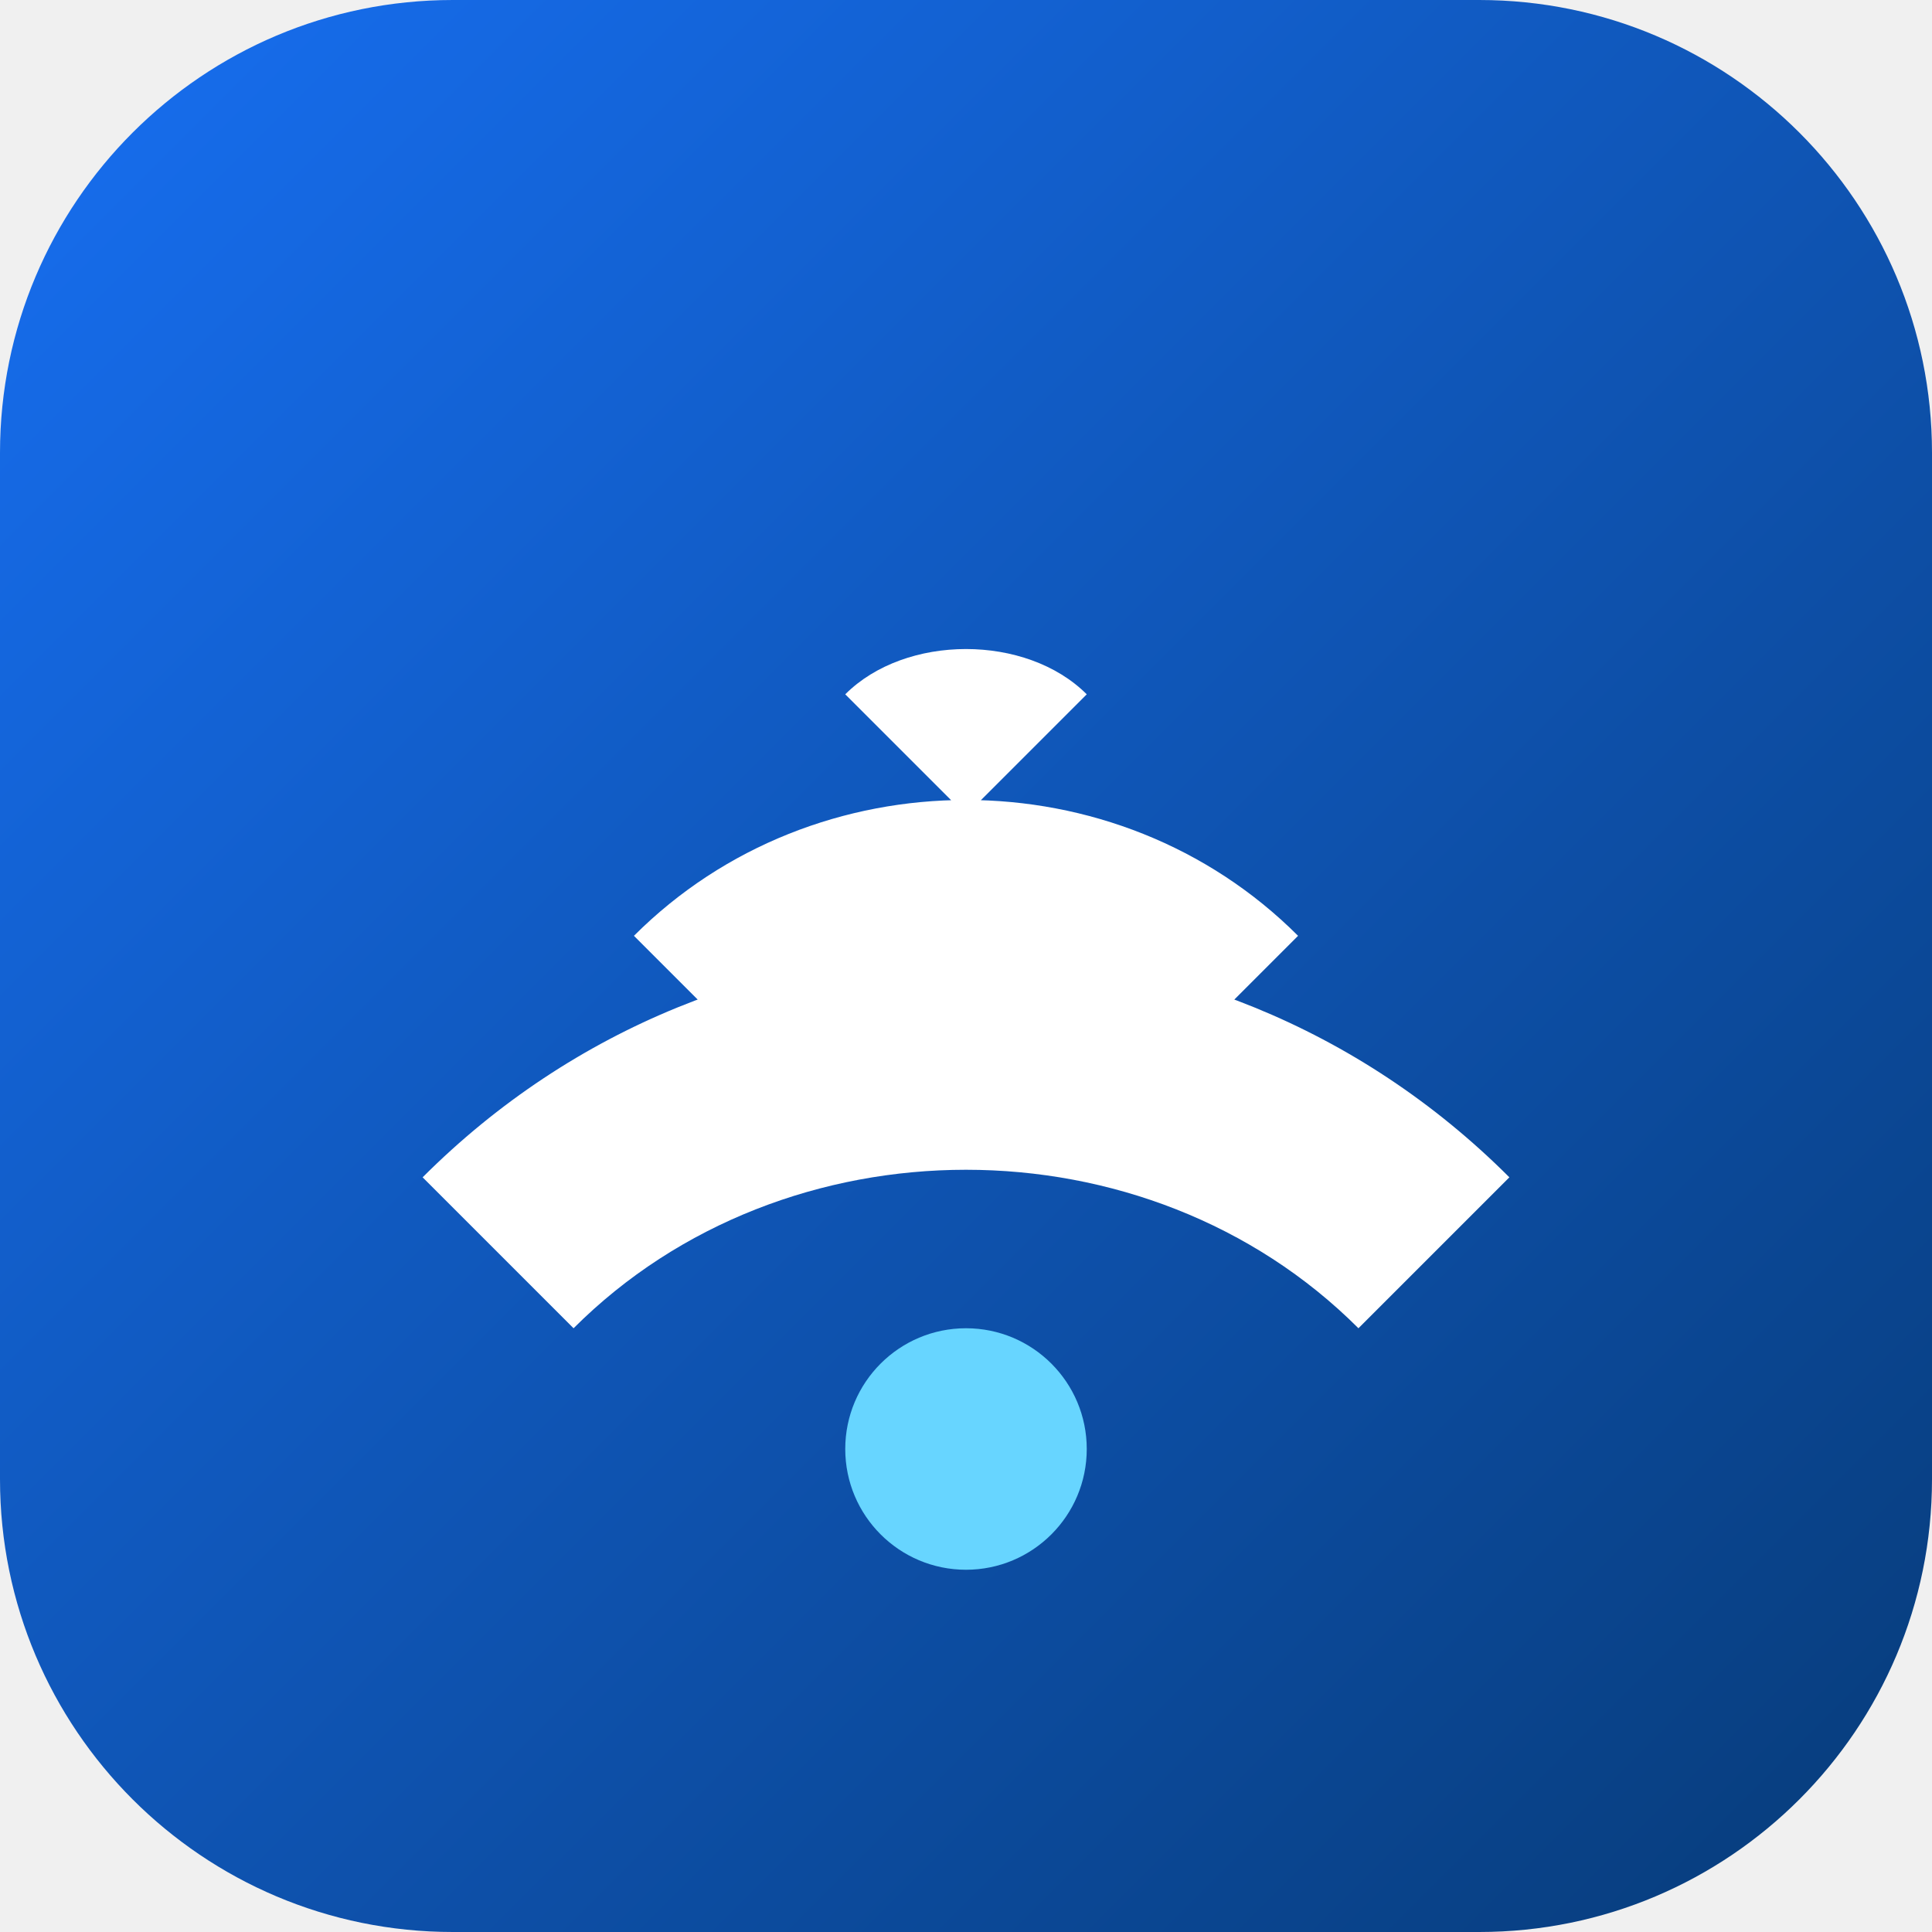
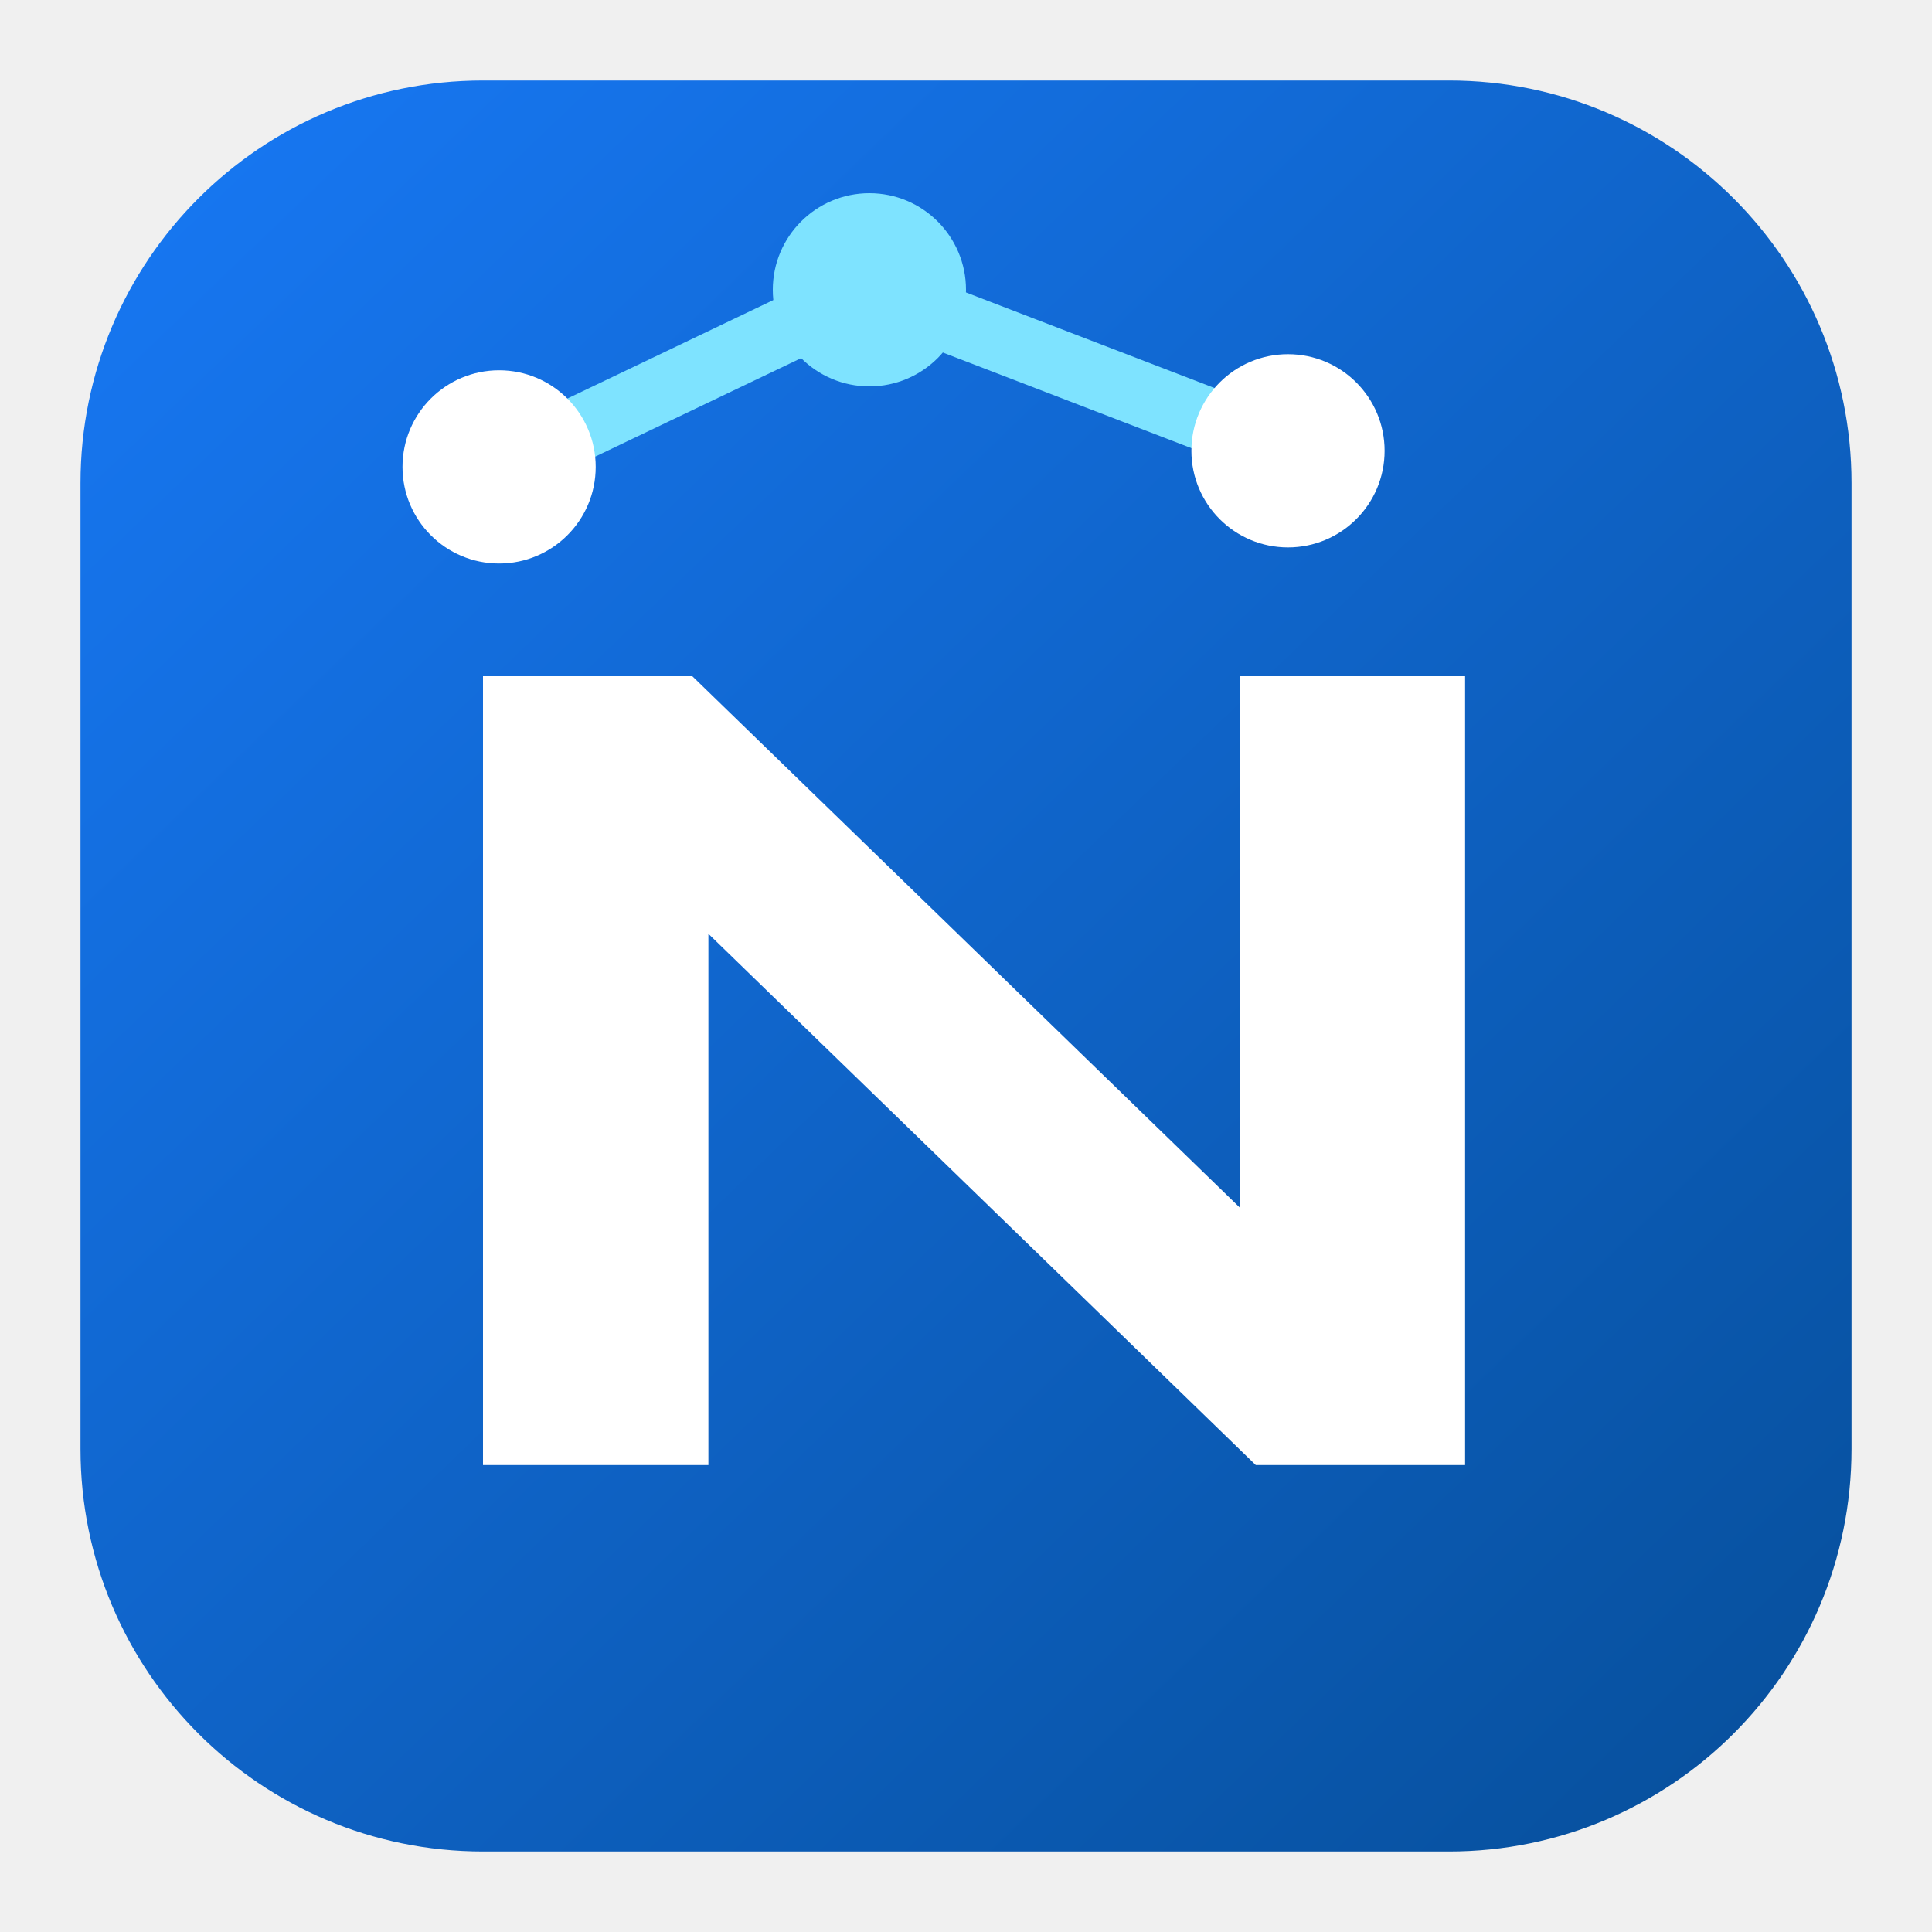
- <svg xmlns="http://www.w3.org/2000/svg" viewBox="0 0 64 64">
+ <svg xmlns="http://www.w3.org/2000/svg" viewBox="0 0 120 120" role="img" aria-labelledby="title">
  <defs>
-     <linearGradient id="g" x1="0" y1="0" x2="1" y2="1">
-       <stop stop-color="#176ff2" />
-       <stop offset="1" stop-color="#073b78" />
+     <linearGradient id="g" x1="10" y1="8" x2="110" y2="112" gradientUnits="userSpaceOnUse">
+       <stop stop-color="#1777f2" />
+       <stop offset="1" stop-color="#07509d" />
    </linearGradient>
  </defs>
-   <rect width="64" height="64" rx="15" fill="url(#g)" />
-   <path d="M14 39c10-10 26-10 36 0l-5 5c-7-7-19-7-26 0zm7-8c6-6 16-6 22 0l-5 5c-3-3-9-3-12 0zm7-8c2-2 6-2 8 0l-4 4z" fill="#fff" />
-   <circle cx="32" cy="48" r="4" fill="#67d5ff" />
+   <rect x="5" y="5" width="110" height="110" rx="25" fill="url(#g)" />
+   <path d="M30 91V42h13l34 33V42h14v49H78L44 58v33z" fill="#fff" />
+   <path d="M31 29L54 18l26 10" fill="none" stroke="#7ee3ff" stroke-width="4" stroke-linecap="round" stroke-linejoin="round" />
+   <circle cx="31" cy="29" r="6" fill="#fff" />
+   <circle cx="54" cy="18" r="6" fill="#7ee3ff" />
+   <circle cx="80" cy="28" r="6" fill="#fff" />
</svg>
